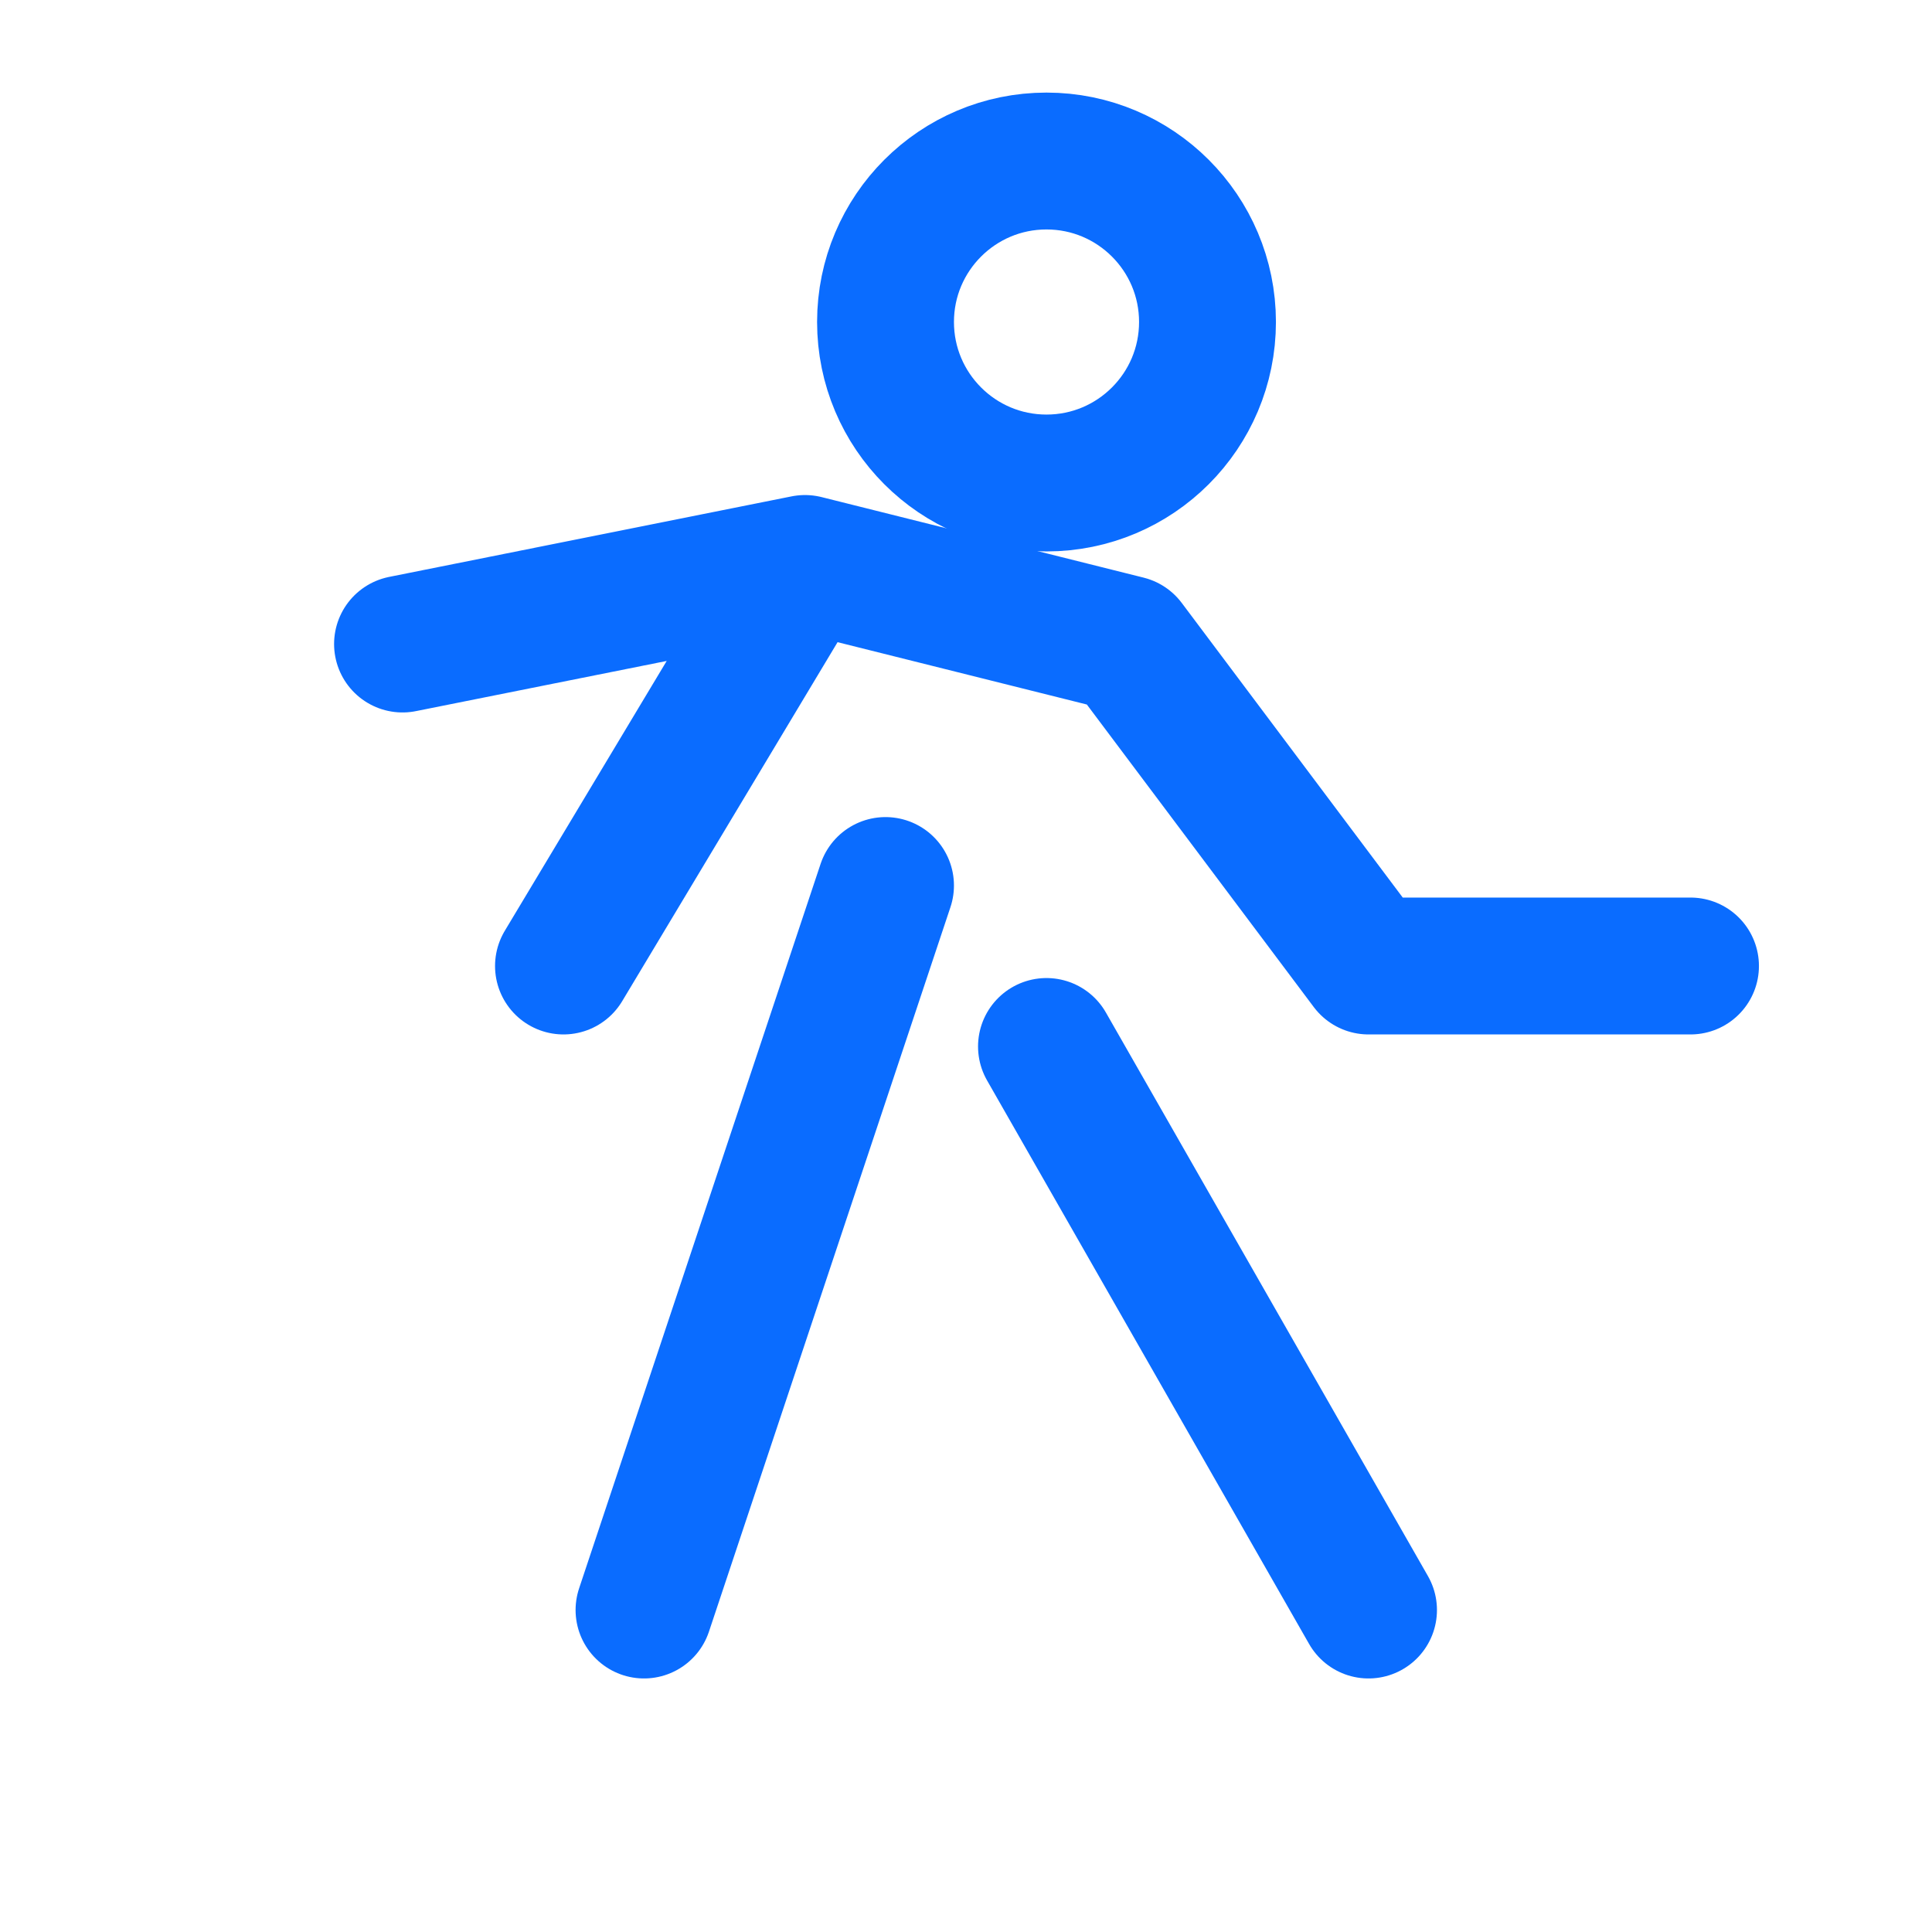
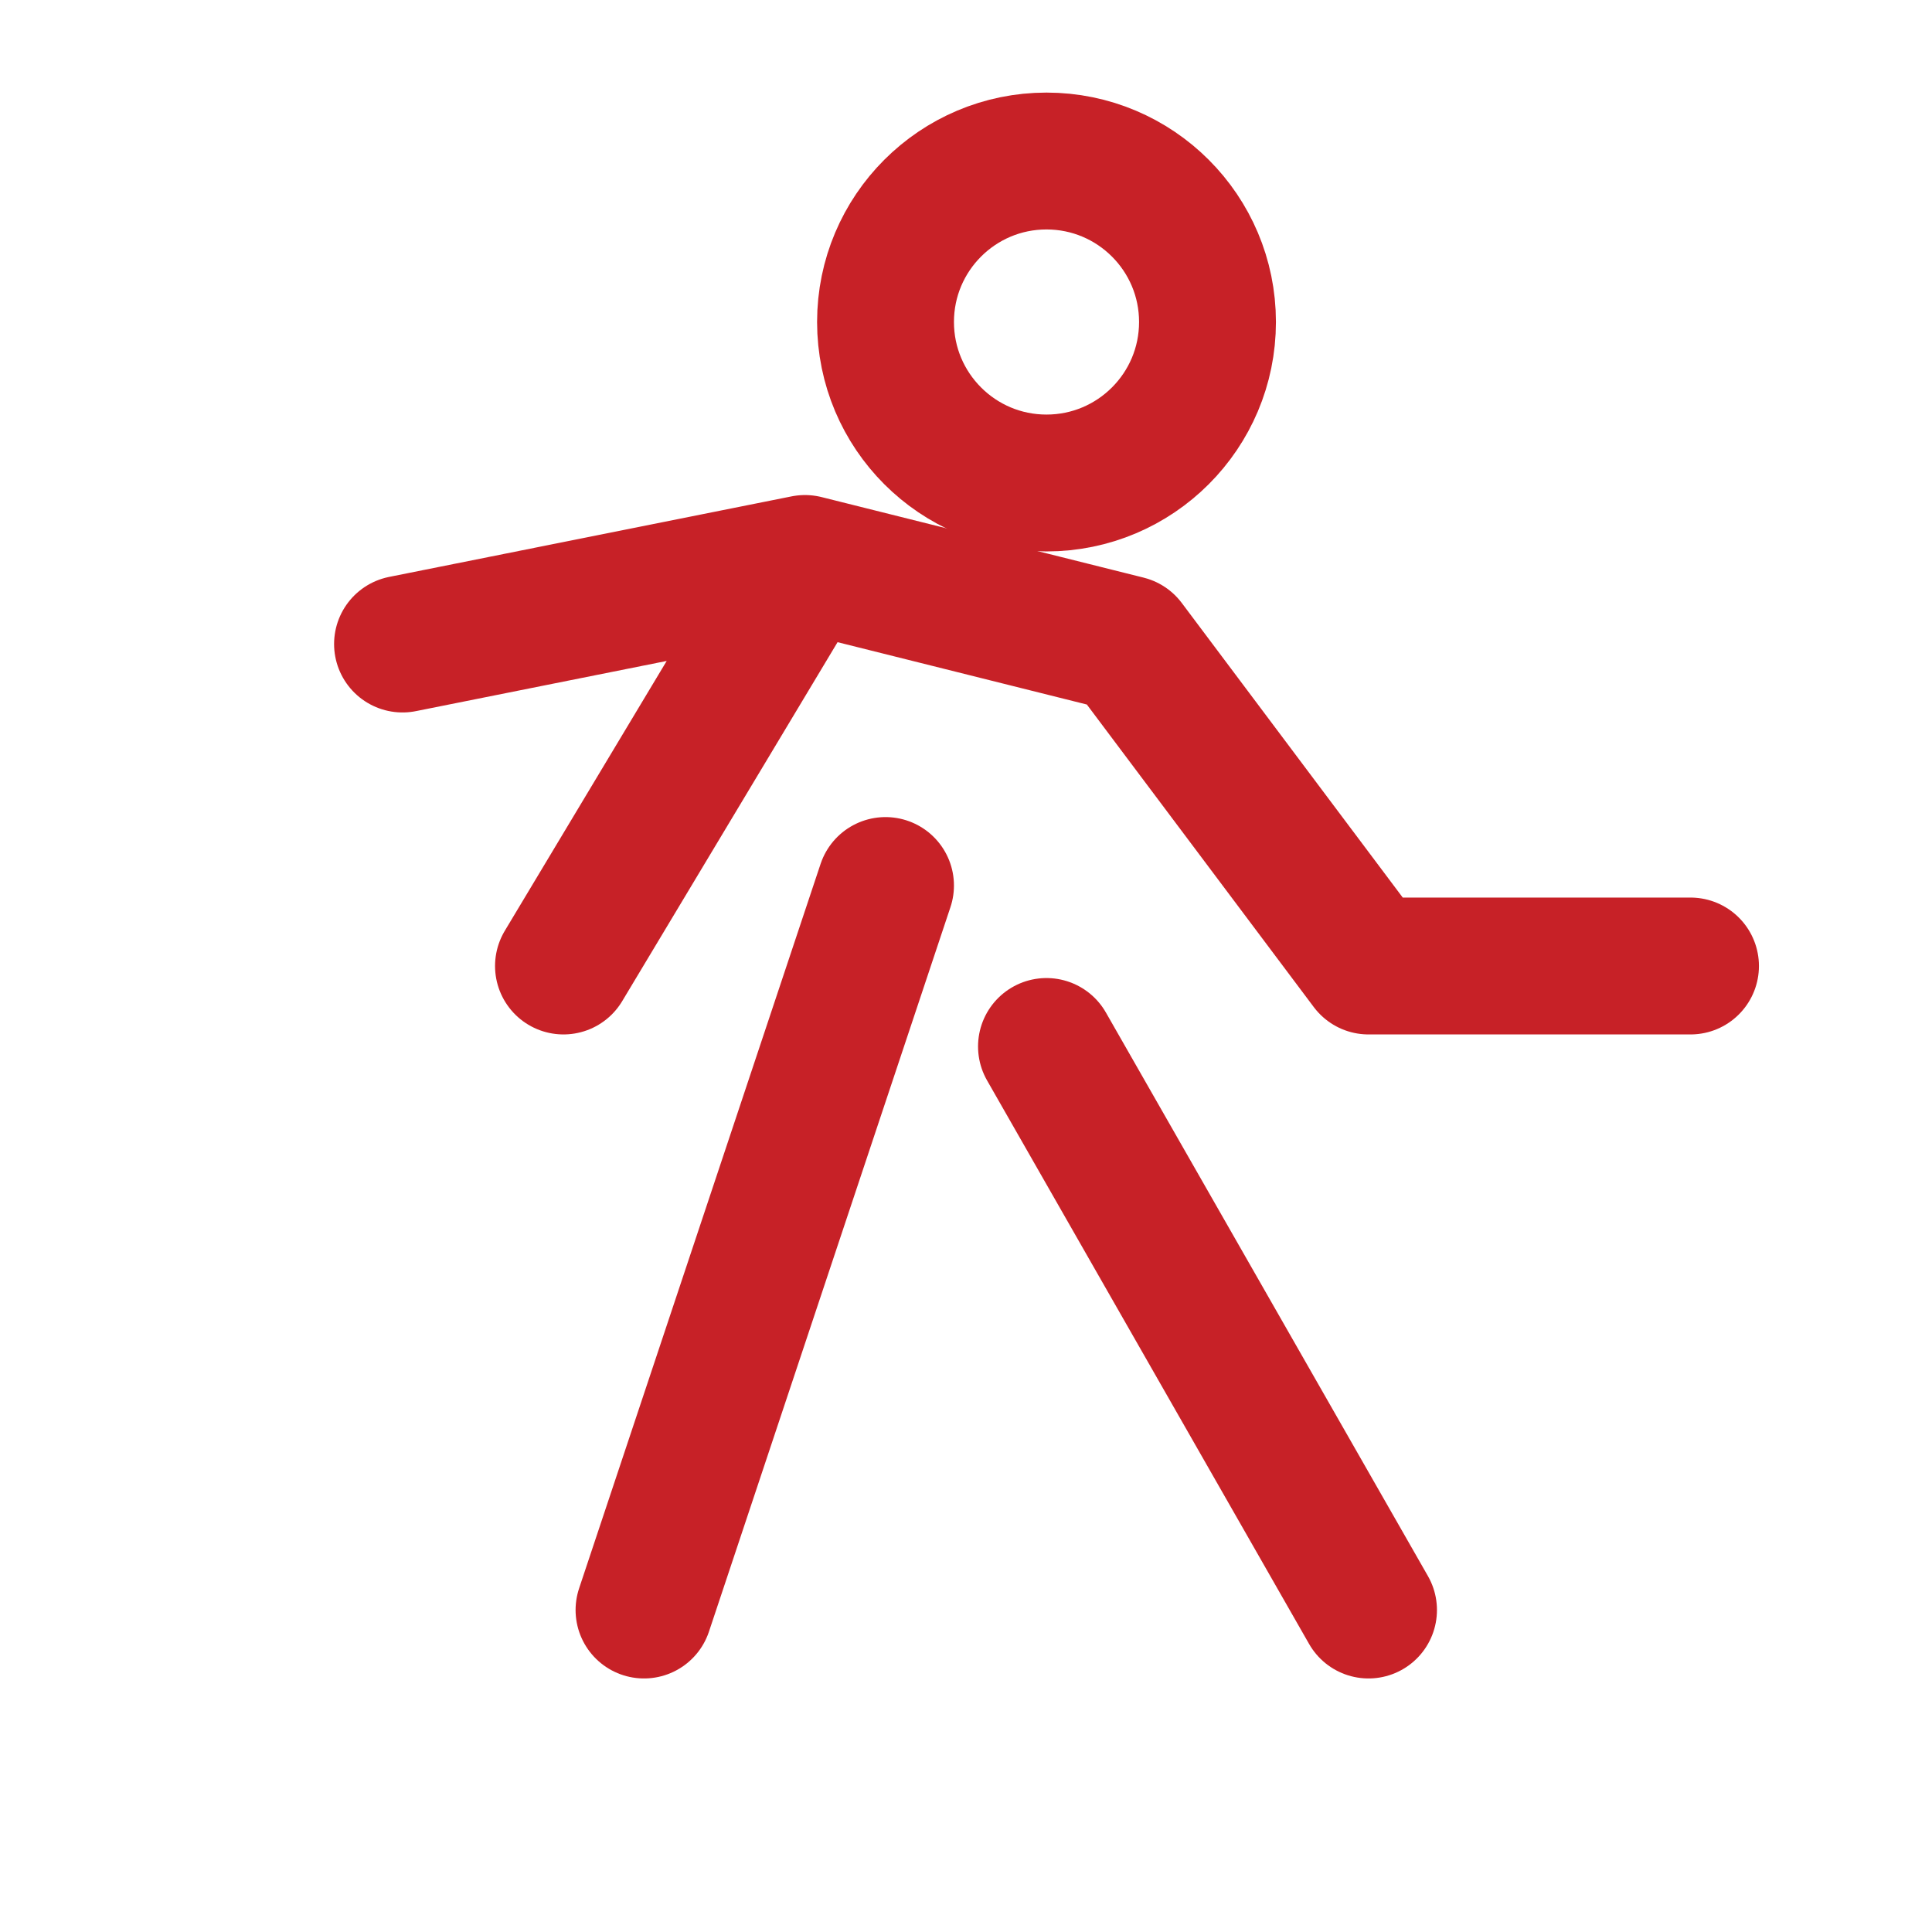
<svg xmlns="http://www.w3.org/2000/svg" preserveAspectRatio="none" overflow="visible" style="display: block;" width="32" height="32" viewBox="0 0 32 32" fill="none">
  <g id="Piyada icon">
-     <path id="Vector" d="M20 5.333C20 6.806 18.806 8 17.333 8C15.861 8 14.667 6.806 14.667 5.333C14.667 3.861 15.861 2.667 17.333 2.667C18.806 2.667 20 3.861 20 5.333Z" stroke-width="2.267" stroke-linecap="round" stroke-linejoin="round" stroke="#0A6CFF" />
-     <path id="Vector_2" d="M9.333 16L13.333 9.333M6.667 10.667L13.333 9.333L18.667 10.667L22.667 16H28M14.667 14.667L10.667 26.667M17.333 17.333L22.667 26.667" stroke-width="2.267" stroke-linecap="round" stroke-linejoin="round" stroke="#0A6CFF" />
+     <path id="Vector" d="M20 5.333C20 6.806 18.806 8 17.333 8C15.861 8 14.667 6.806 14.667 5.333C14.667 3.861 15.861 2.667 17.333 2.667C18.806 2.667 20 3.861 20 5.333Z" stroke-width="2.267" stroke-linecap="round" stroke-linejoin="round" stroke="#C72127" />
+     <path id="Vector_2" d="M9.333 16L13.333 9.333M6.667 10.667L13.333 9.333L18.667 10.667L22.667 16H28M14.667 14.667L10.667 26.667M17.333 17.333L22.667 26.667" stroke-width="2.267" stroke-linecap="round" stroke-linejoin="round" stroke="#C72127" />
  </g>
</svg>
